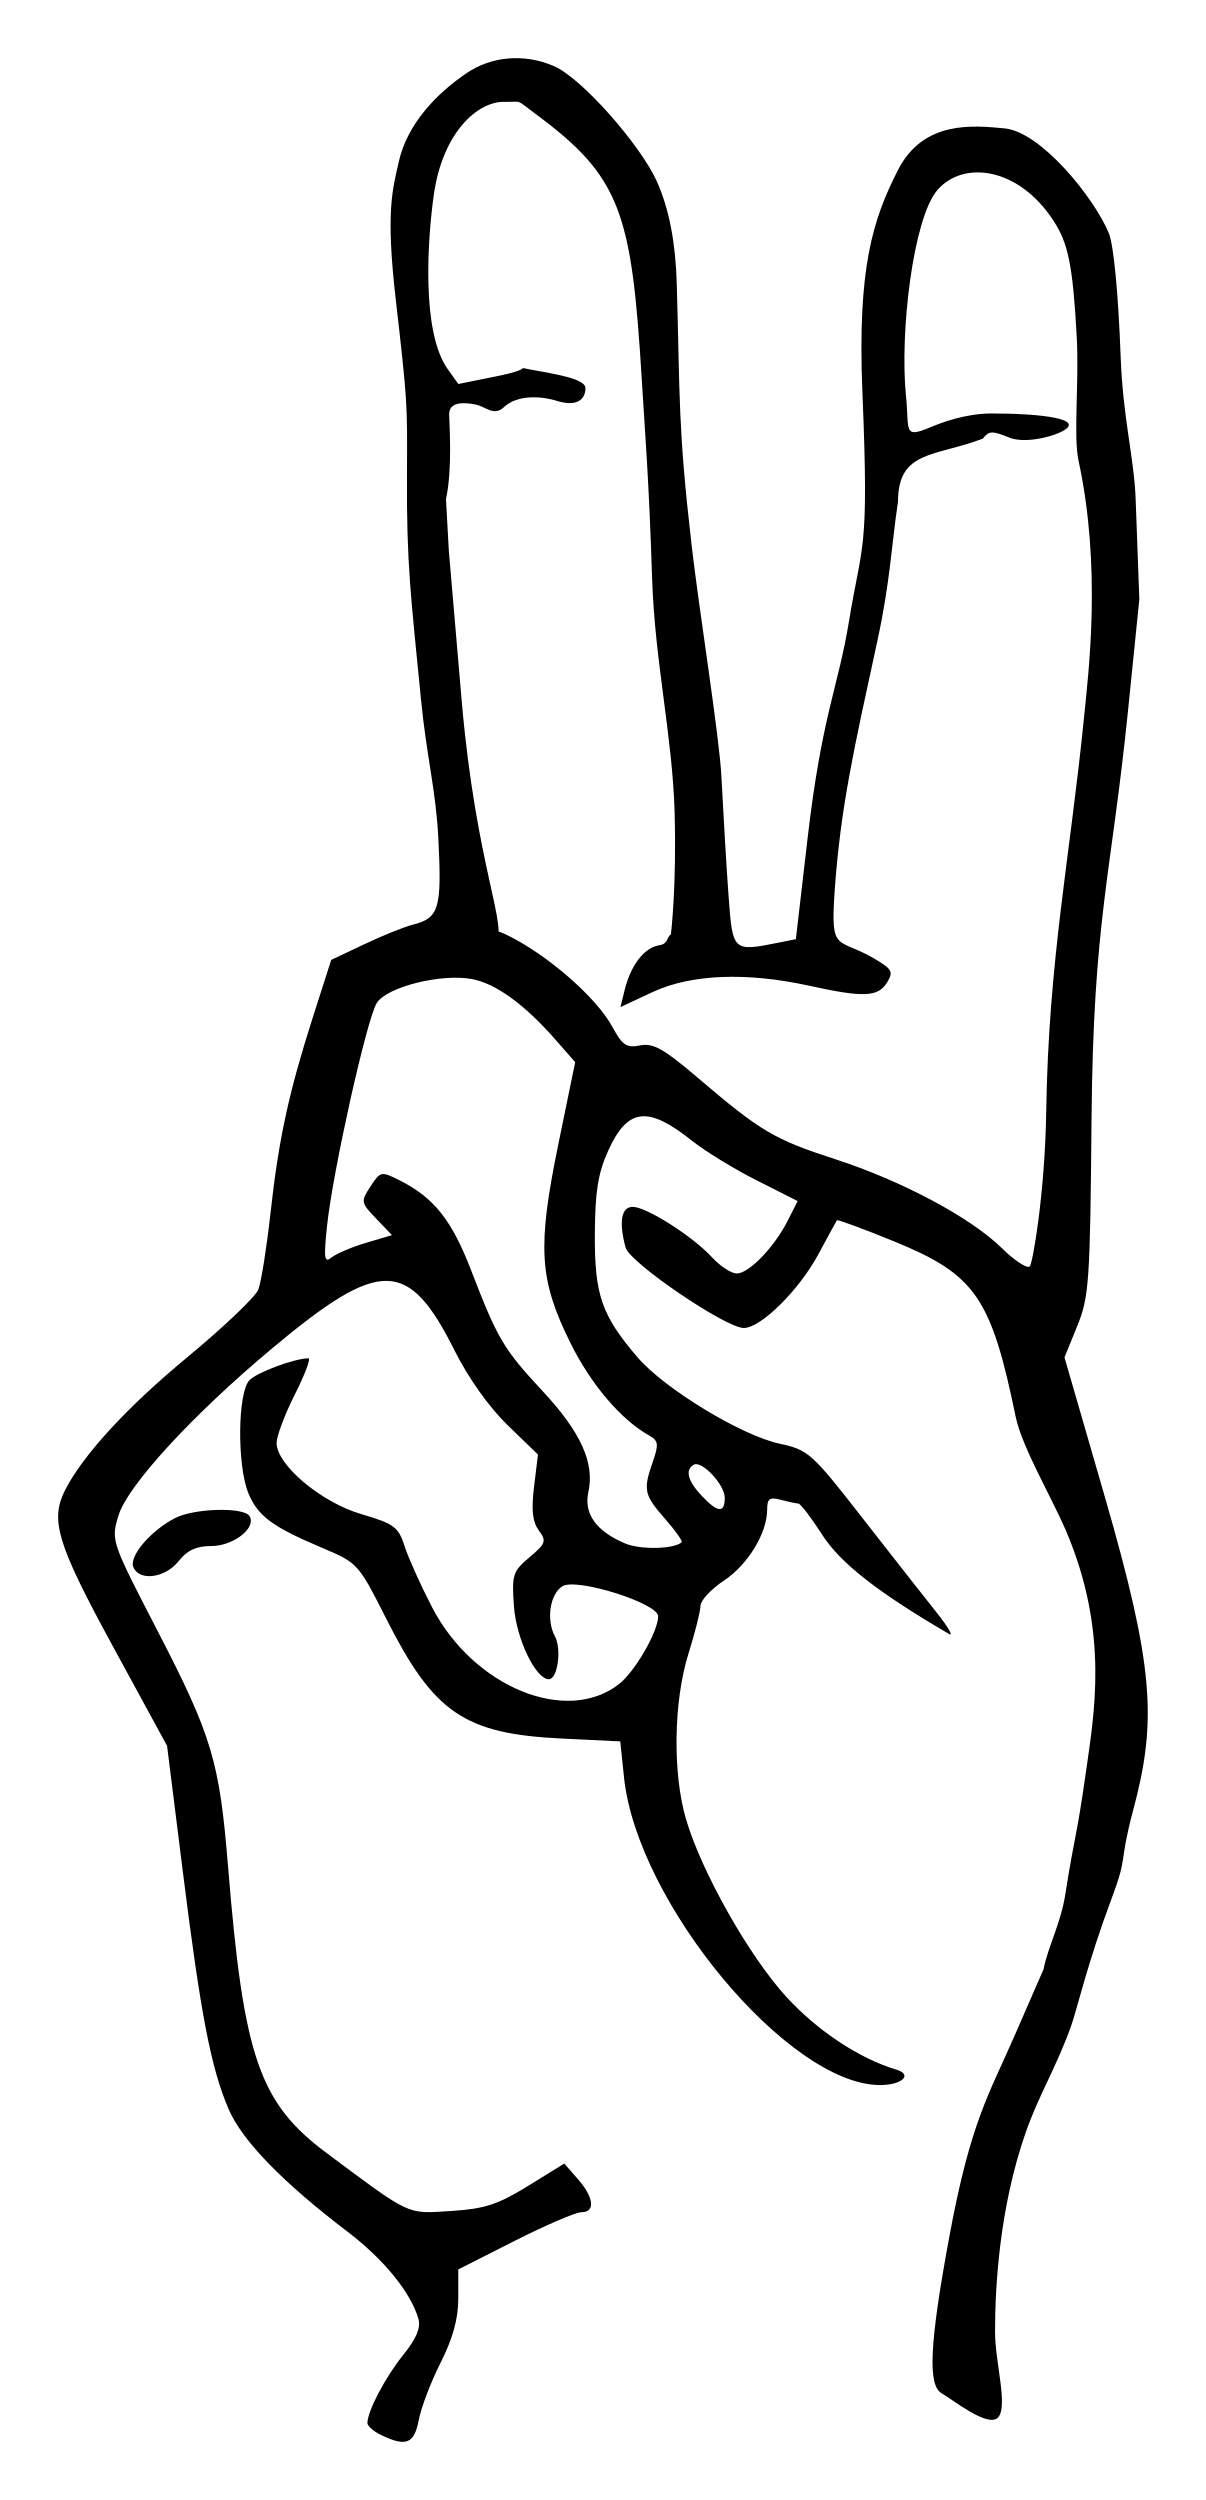
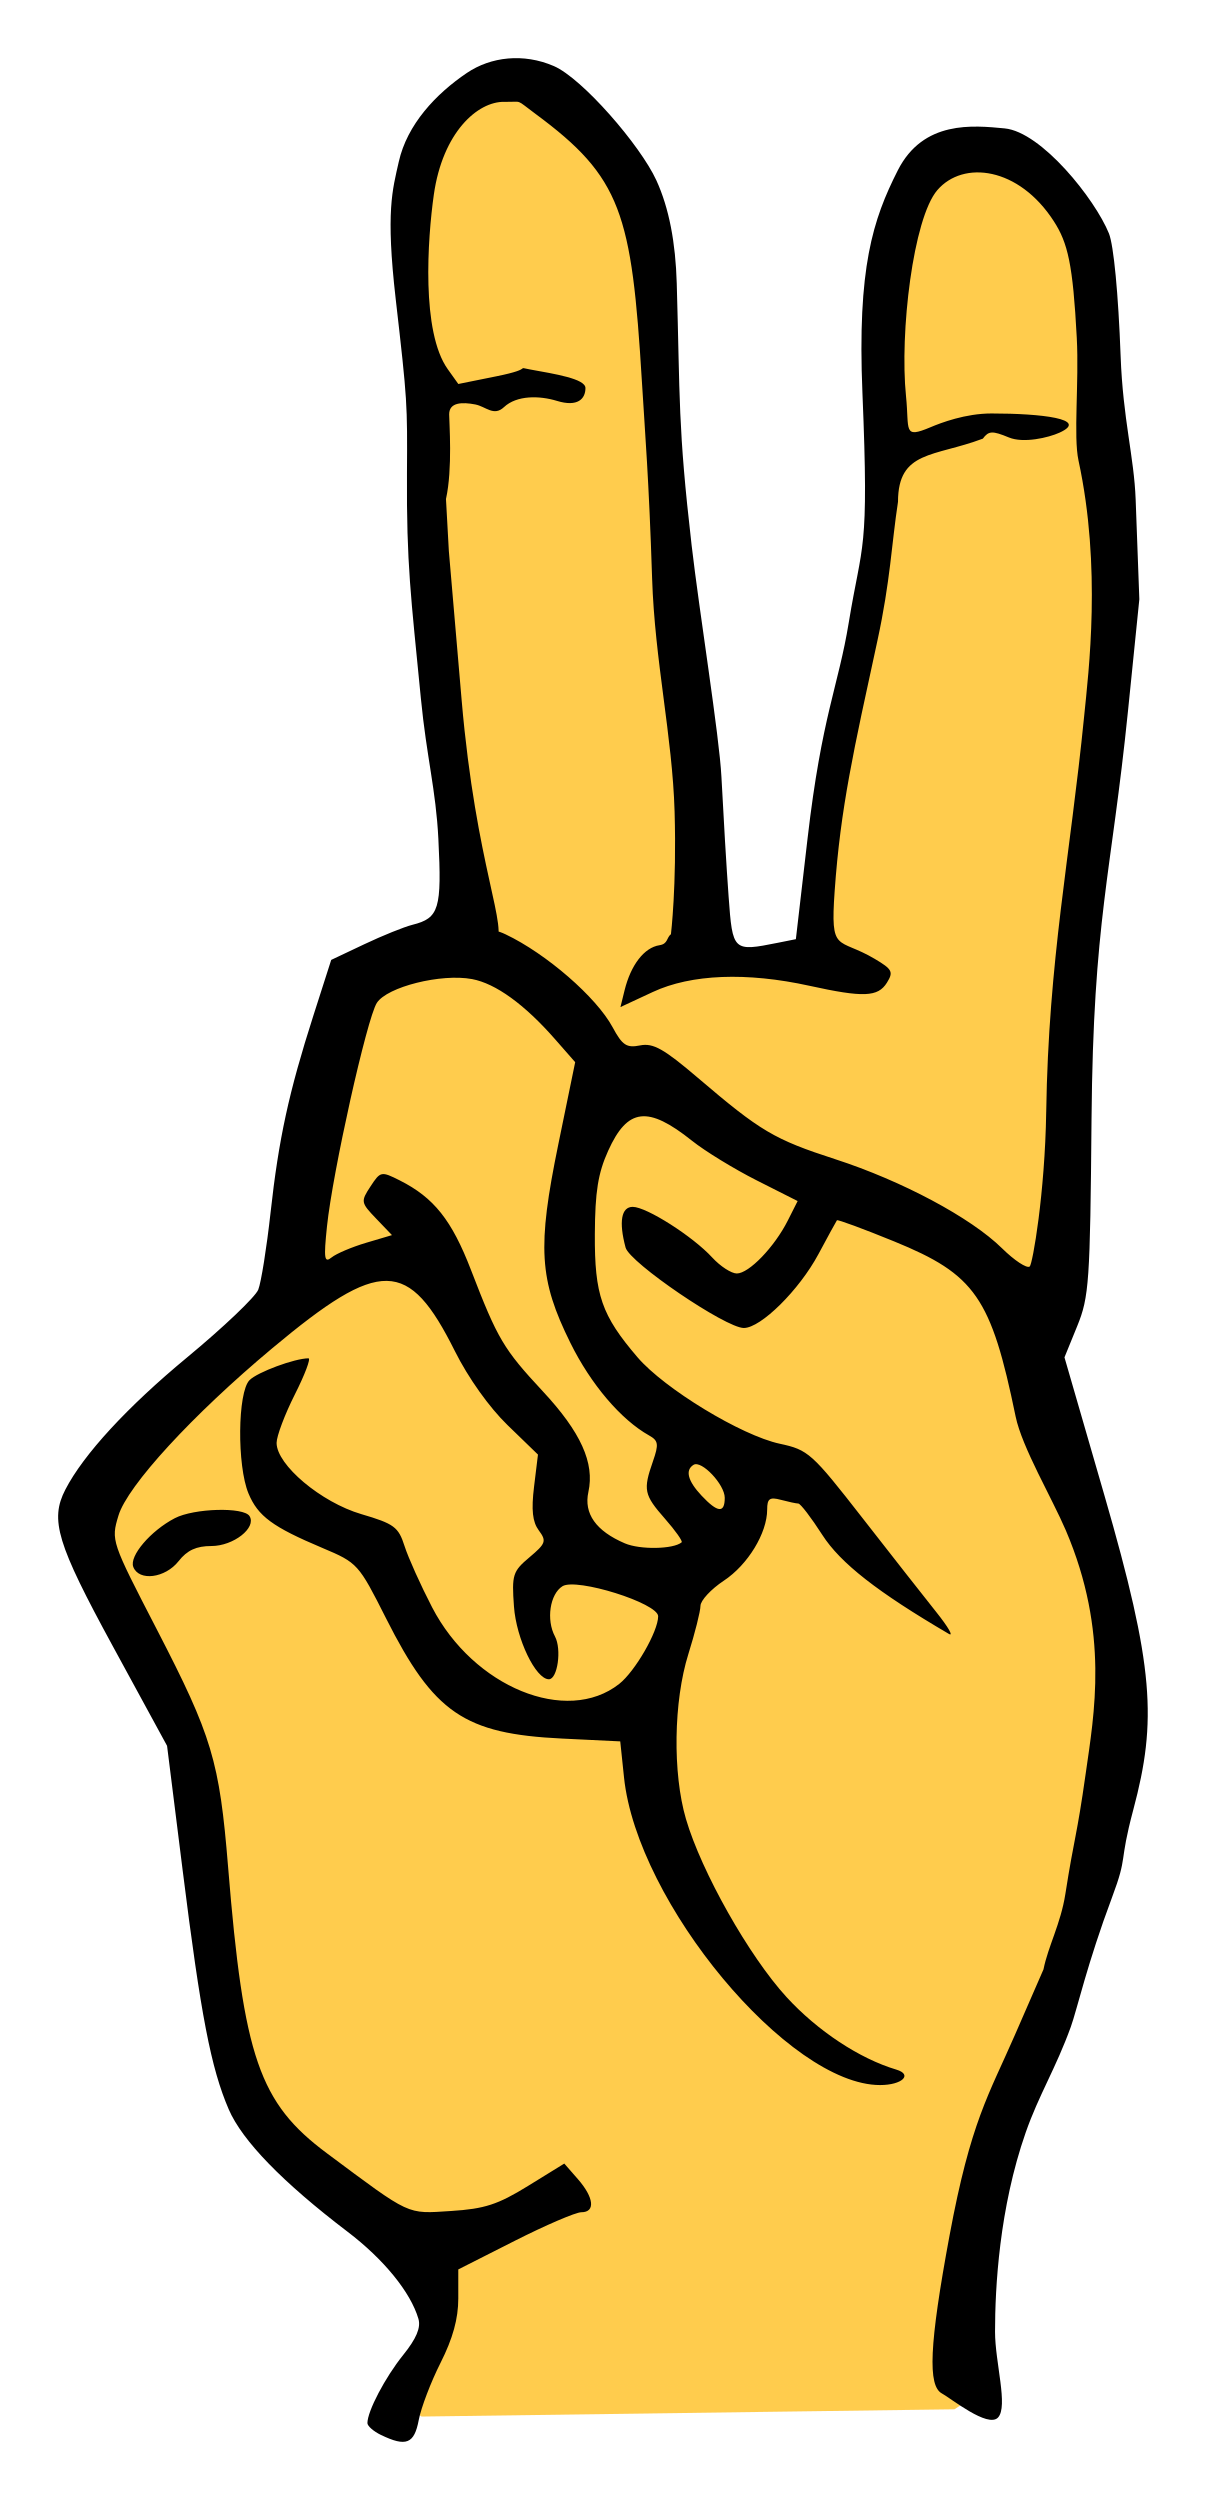
<svg xmlns="http://www.w3.org/2000/svg" id="svg2" version="1.1" width="248.882" height="515.972" viewBox="0 0 248.882 515.972">
  <defs id="defs6" />
+   <path id="skin" style="fill:#ffcc4d;fill-rule:evenodd;stroke:none" d="M142.00,301.25 140.75,302.75 140.75,305.25 141.75,307.25 146.50,312.00 148.00,312.50 149.75,312.00 150.75,310.75 150.75,307.50 149.25,304.75 145.50,301.25 144.00,300.75ZM131.50,229.00 129.00,230.00 125.50,234.00 123.00,239.25 121.75,244.50 121.25,250.50 121.50,263.00 122.50,268.25 124.50,273.00 130.25,280.75 135.25,285.50 139.25,288.50 146.75,293.25 153.00,296.50 158.75,298.75 164.00,300.00 166.00,301.25 171.75,307.50 191.25,332.25 191.00,332.75 187.75,330.75 176.50,322.50 173.00,319.00 168.25,312.00 165.75,309.25 160.00,307.75 158.00,308.25 157.00,309.50 156.25,315.00 154.00,319.50 152.50,321.50 149.75,324.25 146.75,326.25 143.25,330.25 142.25,335.50 139.50,344.75 138.25,353.75 138.25,365.00 140.00,375.75 144.25,386.50 151.75,400.25 158.75,410.25 165.50,417.25 173.50,423.25 180.00,426.75 184.25,428.25 183.75,428.75 181.50,429.00 176.75,428.25 174.00,427.25 168.00,424.00 163.50,420.75 157.25,415.25 148.75,405.75 139.50,392.25 133.75,380.50 130.75,371.00 129.50,359.50 128.50,358.25 127.00,357.75 112.25,357.25 106.00,356.50 100.00,355.00 95.75,353.00 93.25,351.25 87.75,345.25 83.25,338.00 78.00,327.50 75.25,323.25 71.75,320.25 57.75,313.75 56.00,312.50 53.25,309.25 52.00,306.25 51.00,300.75 50.75,294.25 51.50,288.00 52.75,285.00 57.50,283.00 61.50,282.00 61.25,283.50 57.75,290.50 55.75,296.00 55.75,299.25 56.75,301.50 61.25,306.50 66.00,310.00 71.25,312.75 78.00,314.75 81.00,316.75 84.50,325.75 89.00,334.50 93.75,340.75 98.25,345.00 102.50,348.00 108.50,350.75 113.00,352.00 119.25,352.25 124.25,351.00 127.25,349.50 131.50,345.50 133.00,343.50 136.50,337.00 137.00,335.50 136.75,332.25 133.50,329.75 129.25,328.00 123.25,326.25 117.00,325.50 115.00,326.25 112.75,329.00 112.00,334.25 112.50,337.00 113.75,339.75 113.75,342.75 113.25,344.50 112.50,344.75 111.00,342.75 109.00,338.50 107.75,334.25 107.25,326.00 108.25,324.00 113.50,318.75 113.50,316.75 112.25,315.00 111.25,312.25 112.25,299.75 101.75,288.75 97.75,283.00 90.50,270.00 85.50,264.75 81.50,263.00 77.75,263.00 73.00,264.50 66.50,268.25 52.00,279.75 50.25,281.50 49.75,282.75 47.50,283.75 33.25,297.75 26.00,306.50 23.00,311.75 22.25,314.75 22.50,319.25 24.00,323.00 26.25,324.25 25.75,325.00 25.75,326.75 37.50,349.75 42.25,362.25 44.50,373.75 46.75,399.25 48.75,414.25 50.75,423.25 52.25,427.75 56.50,435.75 62.25,442.00 78.50,454.25 85.00,457.50 92.50,457.75 100.00,456.75 106.75,454.00 116.00,448.25 118.25,450.50 120.25,453.75 120.25,455.25 116.75,456.00 108.75,459.50 94.50,466.75 93.50,467.75 93.00,477.25 92.25,480.50 85.50,496.50 85.50,497.75 87.00,498.75 197.00,497.25 198.50,496.25 198.50,495.25 195.00,492.75 194.25,491.50 193.75,489.25 193.75,484.50 195.00,474.25 198.50,455.00 203.00,438.25 216.50,407.50 219.75,397.50 221.25,391.50 222.00,385.50 224.25,374.50 227.25,352.00 227.25,339.00 225.75,328.75 222.00,316.75 214.00,300.50 211.75,295.00 208.25,280.00 206.25,273.75 203.50,268.00 201.50,265.25 198.25,262.00 194.00,259.00 184.25,254.50 173.25,250.50 171.75,251.00 170.75,252.00 164.75,262.75 161.50,266.75 157.25,270.75 153.50,272.75 148.75,270.75 138.25,264.00 131.00,258.00 129.75,254.50 130.00,250.75 130.50,250.25 131.75,250.50 137.00,253.25 141.75,256.50 148.25,262.50 149.75,263.50 152.50,264.00 155.75,262.50 160.25,258.00 163.50,253.25 165.50,249.25 165.50,247.50 164.25,246.00 149.75,238.50 138.25,230.50 134.50,229.00ZM50.25,313.75 49.00,315.75 46.25,317.25 41.25,317.75 38.00,319.00 33.00,323.50 29.50,323.75 28.50,323.25 29.00,321.50 30.50,319.25 34.00,316.00 37.25,314.00 44.25,312.75 49.00,313.00ZM79.25,203.75 76.75,205.75 75.75,207.50 71.75,222.00 66.50,248.00 65.75,254.25 66.00,259.25 66.75,260.00 68.50,260.50 73.00,258.50 79.75,256.50 81.00,255.50 81.00,253.00 76.50,248.00 77.00,246.25 79.00,243.50 83.50,245.50 86.50,247.50 89.50,250.50 92.75,255.50 99.50,272.00 102.50,277.75 107.00,283.75 114.50,292.00 118.00,297.25 120.25,303.75 119.75,311.00 121.00,314.25 125.00,318.00 130.00,320.25 136.25,320.75 140.75,319.75 141.75,318.50 141.75,317.00 136.50,310.50 134.75,307.00 135.00,305.00 136.75,300.00 136.75,297.00 135.50,295.50 130.25,292.00 124.00,285.00 118.75,276.25 116.00,270.00 114.25,264.00 113.75,260.75 114.00,250.50 115.25,242.50 120.00,220.25 119.75,218.25 109.75,207.50 106.00,204.50 100.75,201.50 95.50,200.25 90.00,200.50 85.00,201.50ZM99.00,20.75 96.75,22.25 92.75,26.50 89.50,33.00 88.25,38.00 87.00,49.75 87.00,61.75 87.75,68.00 89.25,73.50 92.25,78.50 93.50,79.75 95.00,80.25 105.75,78.25 108.00,77.25 116.25,78.75 119.25,80.00 119.00,81.25 118.25,81.75 116.50,81.75 111.75,80.50 107.25,80.75 104.50,81.75 102.25,83.50 97.25,81.75 94.50,81.75 93.00,82.25 91.25,84.25 91.50,95.75 90.75,101.00 90.75,108.00 94.00,147.75 97.00,170.00 101.50,192.25 102.50,193.50 107.25,195.75 116.75,202.75 122.75,209.00 126.50,215.00 128.00,216.50 130.00,217.25 134.25,217.00 136.75,218.25 150.00,229.25 157.75,234.75 164.00,237.75 175.50,241.50 185.25,245.50 197.00,251.75 202.75,255.75 209.75,261.75 211.75,262.50 213.25,262.00 214.25,260.75 216.50,245.00 217.25,233.75 217.50,217.75 218.50,203.50 224.75,152.25 226.25,136.50 226.75,125.50 226.25,109.75 225.25,101.25 223.50,92.75 223.25,87.25 223.75,71.50 223.25,63.00 222.00,52.75 220.50,48.00 216.00,41.25 211.50,37.25 205.50,34.50 200.75,34.00 196.75,35.00 194.75,36.00 192.25,38.25 189.75,42.50 187.75,49.25 186.25,57.50 185.25,68.25 185.25,79.75 186.25,89.00 187.25,90.00 189.25,90.50 196.25,87.75 202.50,86.50 213.25,86.75 218.25,87.75 217.00,88.50 213.75,89.25 209.25,89.25 205.50,87.75 203.00,88.25 201.75,89.50 193.50,91.75 188.50,93.75 185.25,96.75 184.25,99.00 180.75,126.75 176.00,148.00 172.75,165.25 171.25,176.75 170.50,187.25 170.75,192.50 171.50,194.25 173.00,195.75 180.00,199.00 181.50,200.00 182.25,201.25 181.50,202.50 180.00,203.50 177.00,203.75 159.00,200.50 146.25,200.25 139.25,201.50 130.50,205.00 130.25,204.25 130.75,202.50 133.25,198.00 134.75,196.75 137.75,195.75 139.75,193.00 140.75,175.25 140.00,157.25 136.00,123.50 134.00,79.75 132.75,62.75 131.50,53.00 129.75,45.25 126.25,37.25 123.25,33.00 117.00,26.75 108.25,20.00 106.75,19.50 102.75,19.50Z" />
  <path style="fill:#000000" d="m 78.643,502.556 c -1.547,-0.746 -2.812,-1.851 -2.812,-2.456 0,-2.452 3.662,-9.432 7.361,-14.03 2.751,-3.419 3.701,-5.671 3.163,-7.5 -1.608,-5.475 -7.133,-12.266 -14.611,-17.957 -13.421,-10.215 -21.755,-18.799 -24.541,-25.275 -3.661,-8.51 -5.752,-19.35 -9.488,-49.189 L 34.48,360.318 23.28,339.752 c -11.539,-21.189 -13.015,-26.06 -9.793,-32.314 3.73,-7.24 12.776,-17.062 25.136,-27.291 7.479,-6.19 14.085,-12.478 14.679,-13.972 0.594,-1.494 1.733,-8.623 2.53,-15.842 1.69,-15.309 3.77,-24.885 8.849,-40.74 l 3.678,-11.481 6.827,-3.232 c 3.755,-1.778 8.225,-3.583 9.935,-4.012 5.515,-1.384 6.083,-3.267 5.353,-17.731 -0.516,-10.224 -2.414,-16.729 -3.615,-29.042 -2.058,-21.099 -2.976,-27.586 -2.865,-46.374 0.086,-14.427 0.104,-14.848 -2.323,-35.98 -2.085,-18.153 -0.665,-22.559 0.632,-28.354 1.714,-7.659 7.616,-13.992 14.081,-18.35 4.915,-3.313 11.641,-4.117 17.925,-1.401 5.85,2.529 17.824,16.316 21.153,23.573 2.635,5.743 3.968,12.903 4.21,21.248 0.696,24.005 0.23,29.448 3.068,54.05 1.586,13.751 5.728,39.378 6.155,47.825 0.4,7.906 1.065,19.016 1.48,24.688 0.828,11.342 0.901,11.411 10.139,9.564 l 3.744,-0.749 2.418,-20.824 c 2.944,-25.357 6.342,-31.323 8.504,-44.552 2.756,-16.859 4.207,-13.852 2.815,-47.396 -1.071,-25.803 2.138,-35.715 7.294,-45.891 5.271,-10.401 15.568,-9.286 22.056,-8.673 7.602,0.718 18.656,14.599 21.527,21.685 0.98,2.418 1.942,12.504 2.411,25.274 0.483,13.135 2.779,20.825 3.104,29.634 l 0.759,20.586 -2.346,23.101 c -3.447,33.938 -7.166,42.927 -7.52,84.179 -0.289,33.592 -0.505,36.724 -2.948,42.717 l -2.637,6.467 8.257,28.533 c 10.254,35.433 10.857,46.436 5.953,64.814 -3.055,11.448 -1.053,9.201 -4.384,18.082 -5.134,13.688 -7.235,23.199 -8.516,26.746 -3.085,8.542 -6.604,14.057 -9.313,21.806 -5.466,15.637 -6.327,32.041 -6.327,41.129 0,6.333 2.756,15.418 0.61,17.703 -2.086,2.221 -9.747,-3.992 -11.564,-4.965 -2.941,-1.574 -2.664,-9.826 1.568,-32.622 4.376,-23.572 8.098,-29.015 13.489,-41.382 l 5.898,-13.533 c 0.957,-4.774 3.555,-9.424 4.513,-15.552 1.872,-11.986 2.313,-11.514 4.197,-24.857 1.725,-12.217 4.937,-29.038 -4.106,-50.204 -2.813,-6.583 -9.052,-17.153 -10.356,-23.49 -5.059,-24.585 -8.332,-29.305 -25.065,-36.136 -6.351,-2.593 -11.668,-4.555 -11.815,-4.361 -0.147,0.195 -1.865,3.337 -3.818,6.984 -3.973,7.417 -11.881,15.246 -15.399,15.246 -3.749,0 -23.569,-13.484 -24.405,-16.603 -1.427,-5.323 -0.886,-8.397 1.478,-8.397 2.839,0 12.4,6.092 16.4,10.449 1.667,1.816 3.952,3.301 5.079,3.301 2.505,0 7.766,-5.458 10.517,-10.912 l 2.037,-4.037 -8.457,-4.272 c -4.651,-2.349 -10.659,-6.03 -13.351,-8.179 -9.119,-7.278 -13.298,-6.777 -17.297,2.072 -2.091,4.627 -2.703,8.456 -2.749,17.202 -0.066,12.562 1.385,16.751 8.807,25.422 5.557,6.492 21.438,16.143 29.361,17.842 5.882,1.261 6.618,1.922 17.024,15.277 5.982,7.677 12.872,16.459 15.312,19.514 2.44,3.055 3.593,5.06 2.562,4.456 -14.757,-8.643 -22.384,-14.611 -26.127,-20.445 -2.273,-3.543 -4.497,-6.449 -4.941,-6.458 -0.444,-0.01 -2.073,-0.356 -3.62,-0.771 -2.297,-0.616 -2.812,-0.246 -2.812,2.016 0,4.852 -3.988,11.394 -8.945,14.675 -2.643,1.749 -4.812,4.089 -4.821,5.201 -0.009,1.112 -1.134,5.587 -2.5,9.945 -3.055,9.744 -3.27,24.561 -0.496,34.037 3.192,10.9 13.029,28.321 20.752,36.75 6.4,6.984 15.068,12.714 22.652,14.972 3.475,1.035 1.214,3.193 -3.345,3.193 -18.841,0 -50.136,-37.608 -52.843,-63.5 l -0.777,-7.431 -12.026,-0.583 c -20.186,-0.979 -26.456,-5.266 -36.321,-24.835 -5.657,-11.222 -5.851,-11.436 -13.11,-14.498 -10.309,-4.347 -13.306,-6.554 -15.265,-11.244 -2.395,-5.733 -2.257,-20.928 0.213,-23.398 1.655,-1.655 9.293,-4.483 12.163,-4.504 0.526,-0.004 -0.74,3.352 -2.812,7.457 -2.072,4.105 -3.768,8.605 -3.768,10 0,4.541 9.183,12.264 17.481,14.701 6.775,1.99 7.666,2.647 8.924,6.585 0.769,2.406 3.33,8.099 5.691,12.651 8.545,16.472 27.763,24.344 38.607,15.814 3.292,-2.589 8.047,-10.843 8.047,-13.968 0,-2.696 -16.882,-7.995 -19.751,-6.2 -2.594,1.624 -3.386,6.928 -1.546,10.365 1.415,2.643 0.536,8.837 -1.254,8.837 -2.722,0 -6.725,-8.334 -7.208,-15.007 -0.475,-6.566 -0.257,-7.258 3.207,-10.173 3.368,-2.834 3.549,-3.353 1.924,-5.536 -1.307,-1.756 -1.574,-4.203 -0.985,-9.033 l 0.807,-6.624 -6.279,-6.084 c -3.773,-3.655 -8.107,-9.743 -10.858,-15.251 -9.592,-19.202 -15.339,-19.295 -37.702,-0.611 -16.451,13.745 -29.899,28.379 -31.747,34.547 -1.542,5.145 -1.502,5.262 7.947,23.534 11.382,22.011 12.902,27.082 14.686,48.988 3.2,39.306 6.438,48.69 20.381,59.071 17.507,13.035 16.377,12.509 25.638,11.921 6.933,-0.441 9.649,-1.324 15.865,-5.16 l 7.5,-4.628 2.812,3.217 c 3.329,3.808 3.645,6.828 0.713,6.828 -1.155,0 -7.342,2.655 -13.75,5.901 l -11.651,5.901 0,6.01 c 0,4.157 -1.125,8.239 -3.649,13.239 -2.007,3.976 -4.038,9.304 -4.514,11.839 -0.922,4.912 -2.602,5.579 -7.774,3.085 z M 140.684,318.319 c 0.263,-0.222 -1.284,-2.411 -3.438,-4.864 -4.344,-4.947 -4.55,-5.932 -2.487,-11.85 1.234,-3.541 1.126,-4.269 -0.796,-5.344 -5.802,-3.247 -12.02,-10.56 -16.239,-19.099 -6.464,-13.083 -6.866,-19.696 -2.49,-41.008 l 3.477,-16.935 -4.17,-4.756 c -6.288,-7.173 -12.23,-11.475 -17.112,-12.391 -6.365,-1.194 -17.532,1.601 -19.656,4.919 -2.052,3.205 -9.126,34.926 -10.291,46.147 -0.69,6.646 -0.547,7.603 0.956,6.385 0.972,-0.788 4.174,-2.148 7.115,-3.021 l 5.347,-1.587 -3.272,-3.415 c -3.164,-3.302 -3.202,-3.521 -1.161,-6.635 2.055,-3.136 2.214,-3.168 6.05,-1.234 7.035,3.547 10.726,8.192 14.696,18.496 5.496,14.264 6.704,16.304 14.811,25.018 7.847,8.435 10.727,14.792 9.413,20.775 -0.981,4.467 1.566,8.061 7.519,10.608 3.15,1.348 10.027,1.226 11.729,-0.209 z m 8.896,-9.189 c 0,-2.748 -4.799,-7.821 -6.439,-6.807 -1.778,1.099 -1.198,3.326 1.657,6.365 3.324,3.538 4.782,3.672 4.782,0.442 z m 66.346,-79.616 c 0.477,-31.533 4.938,-52.645 7.828,-81.671 0.914,-9.175 3.619,-30.693 -1.161,-52.785 -1.083,-5.006 0.132,-16.069 -0.359,-25.35 -0.804,-15.191 -1.841,-19.564 -4.748,-24.065 -7.225,-11.187 -18.687,-12.615 -24.031,-6.403 -4.998,5.811 -7.801,29.481 -6.463,42.543 0.719,7.023 -0.689,8.815 5.05,6.394 2.189,-0.923 7.201,-2.842 12.602,-2.842 10.218,0 20.248,1.127 14.034,3.958 -2.304,1.05 -7.451,2.239 -10.46,0.992 -3.404,-1.41 -4.174,-1.375 -5.369,0.246 -10.081,3.809 -17.495,2.39 -17.512,13.032 -1.319,8.618 -1.571,16.329 -4.244,28.647 -4.921,22.682 -7.616,34.453 -8.83,51.716 -0.914,13.006 0.596,9.424 8.269,13.972 3.635,2.154 3.908,2.69 2.512,4.926 -1.849,2.961 -4.844,3.08 -15.965,0.634 -12.99,-2.857 -24.426,-2.409 -32.325,1.268 l -6.699,3.119 0.847,-3.443 c 1.293,-5.261 4.063,-8.84 7.209,-9.32 1.774,-0.27 1.426,-1.547 2.364,-2.278 0,0 1.202,-9.892 0.754,-25.284 -0.453,-15.549 -4.092,-31.104 -4.64,-48.125 -0.664,-20.625 -1.462,-29.987 -2.106,-40.625 -2.107,-34.815 -4.232,-42.167 -21.968,-55.272 -4.316,-3.189 -2.498,-2.398 -6.393,-2.479 -5.576,-0.115 -12.771,6.343 -14.586,19.169 -1.294,9.15 -2.623,28.305 2.876,36.01 l 2.179,3.053 7.938,-1.604 c 8.1,-1.637 3.574,-1.998 6.865,-1.397 5.087,0.929 11.436,1.913 11.436,3.839 0,2.219 -1.585,3.968 -5.875,2.652 -3.587,-1.101 -8.292,-1.202 -10.943,1.288 -2.107,1.98 -3.731,-0.135 -5.931,-0.556 -2.694,-0.515 -5.379,-0.462 -5.379,2.042 0,1.631 0.737,11.215 -0.658,17.474 l 0.594,10.754 2.635,30.7 c 2.989,34.829 9.922,47.385 6.888,50.418 -1.975,1.975 -4.48,-5.192 2.185,-2.025 8.4,3.992 18.752,12.978 22.088,19.173 2.013,3.737 2.884,4.313 5.681,3.753 2.697,-0.539 4.891,0.694 11.946,6.716 12.916,11.025 15.717,12.683 28.319,16.768 13.781,4.467 28.008,12.066 34.42,18.384 2.559,2.522 5.133,4.216 5.72,3.764 0.587,-0.452 3.151,-15.142 3.404,-31.88 z M 27.508,323.393 c -0.862,-2.246 3.583,-7.459 8.573,-10.055 3.961,-2.061 14.238,-2.346 15.423,-0.427 1.486,2.405 -3.321,6.171 -7.875,6.171 -3.113,0 -4.998,0.87 -6.772,3.125 -2.765,3.516 -8.191,4.204 -9.349,1.186 z" id="path4064" />
</svg>
